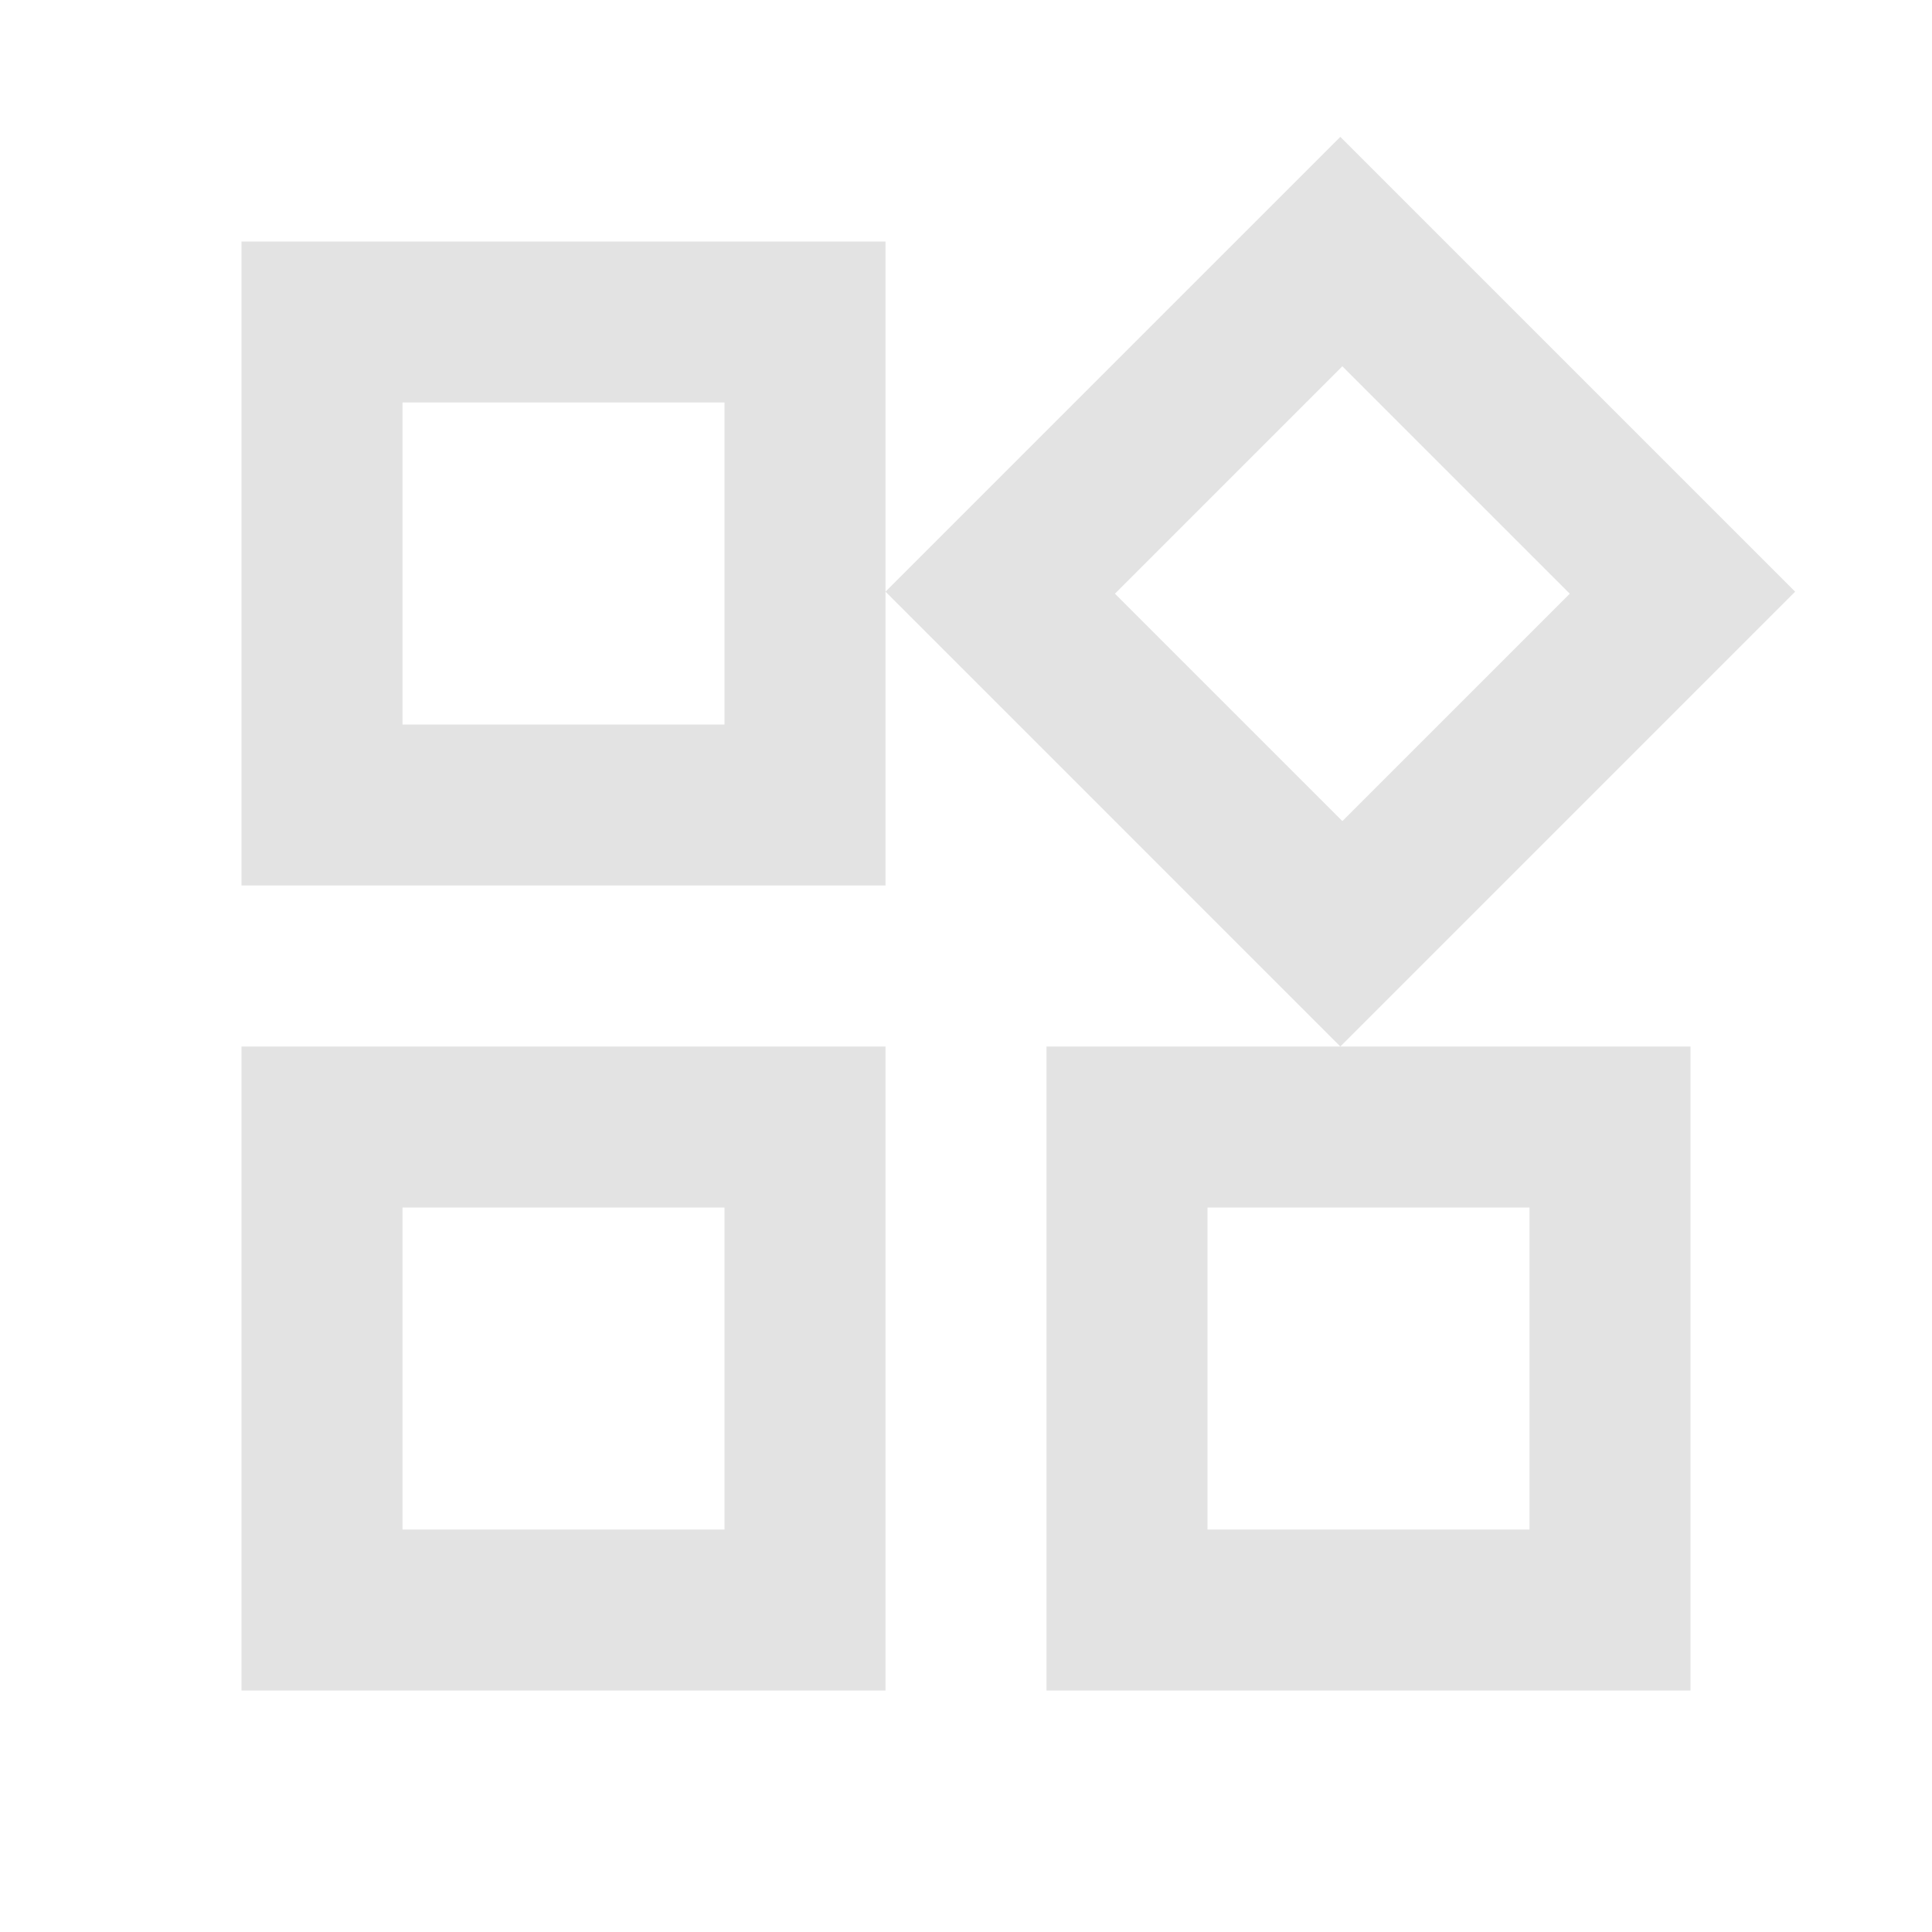
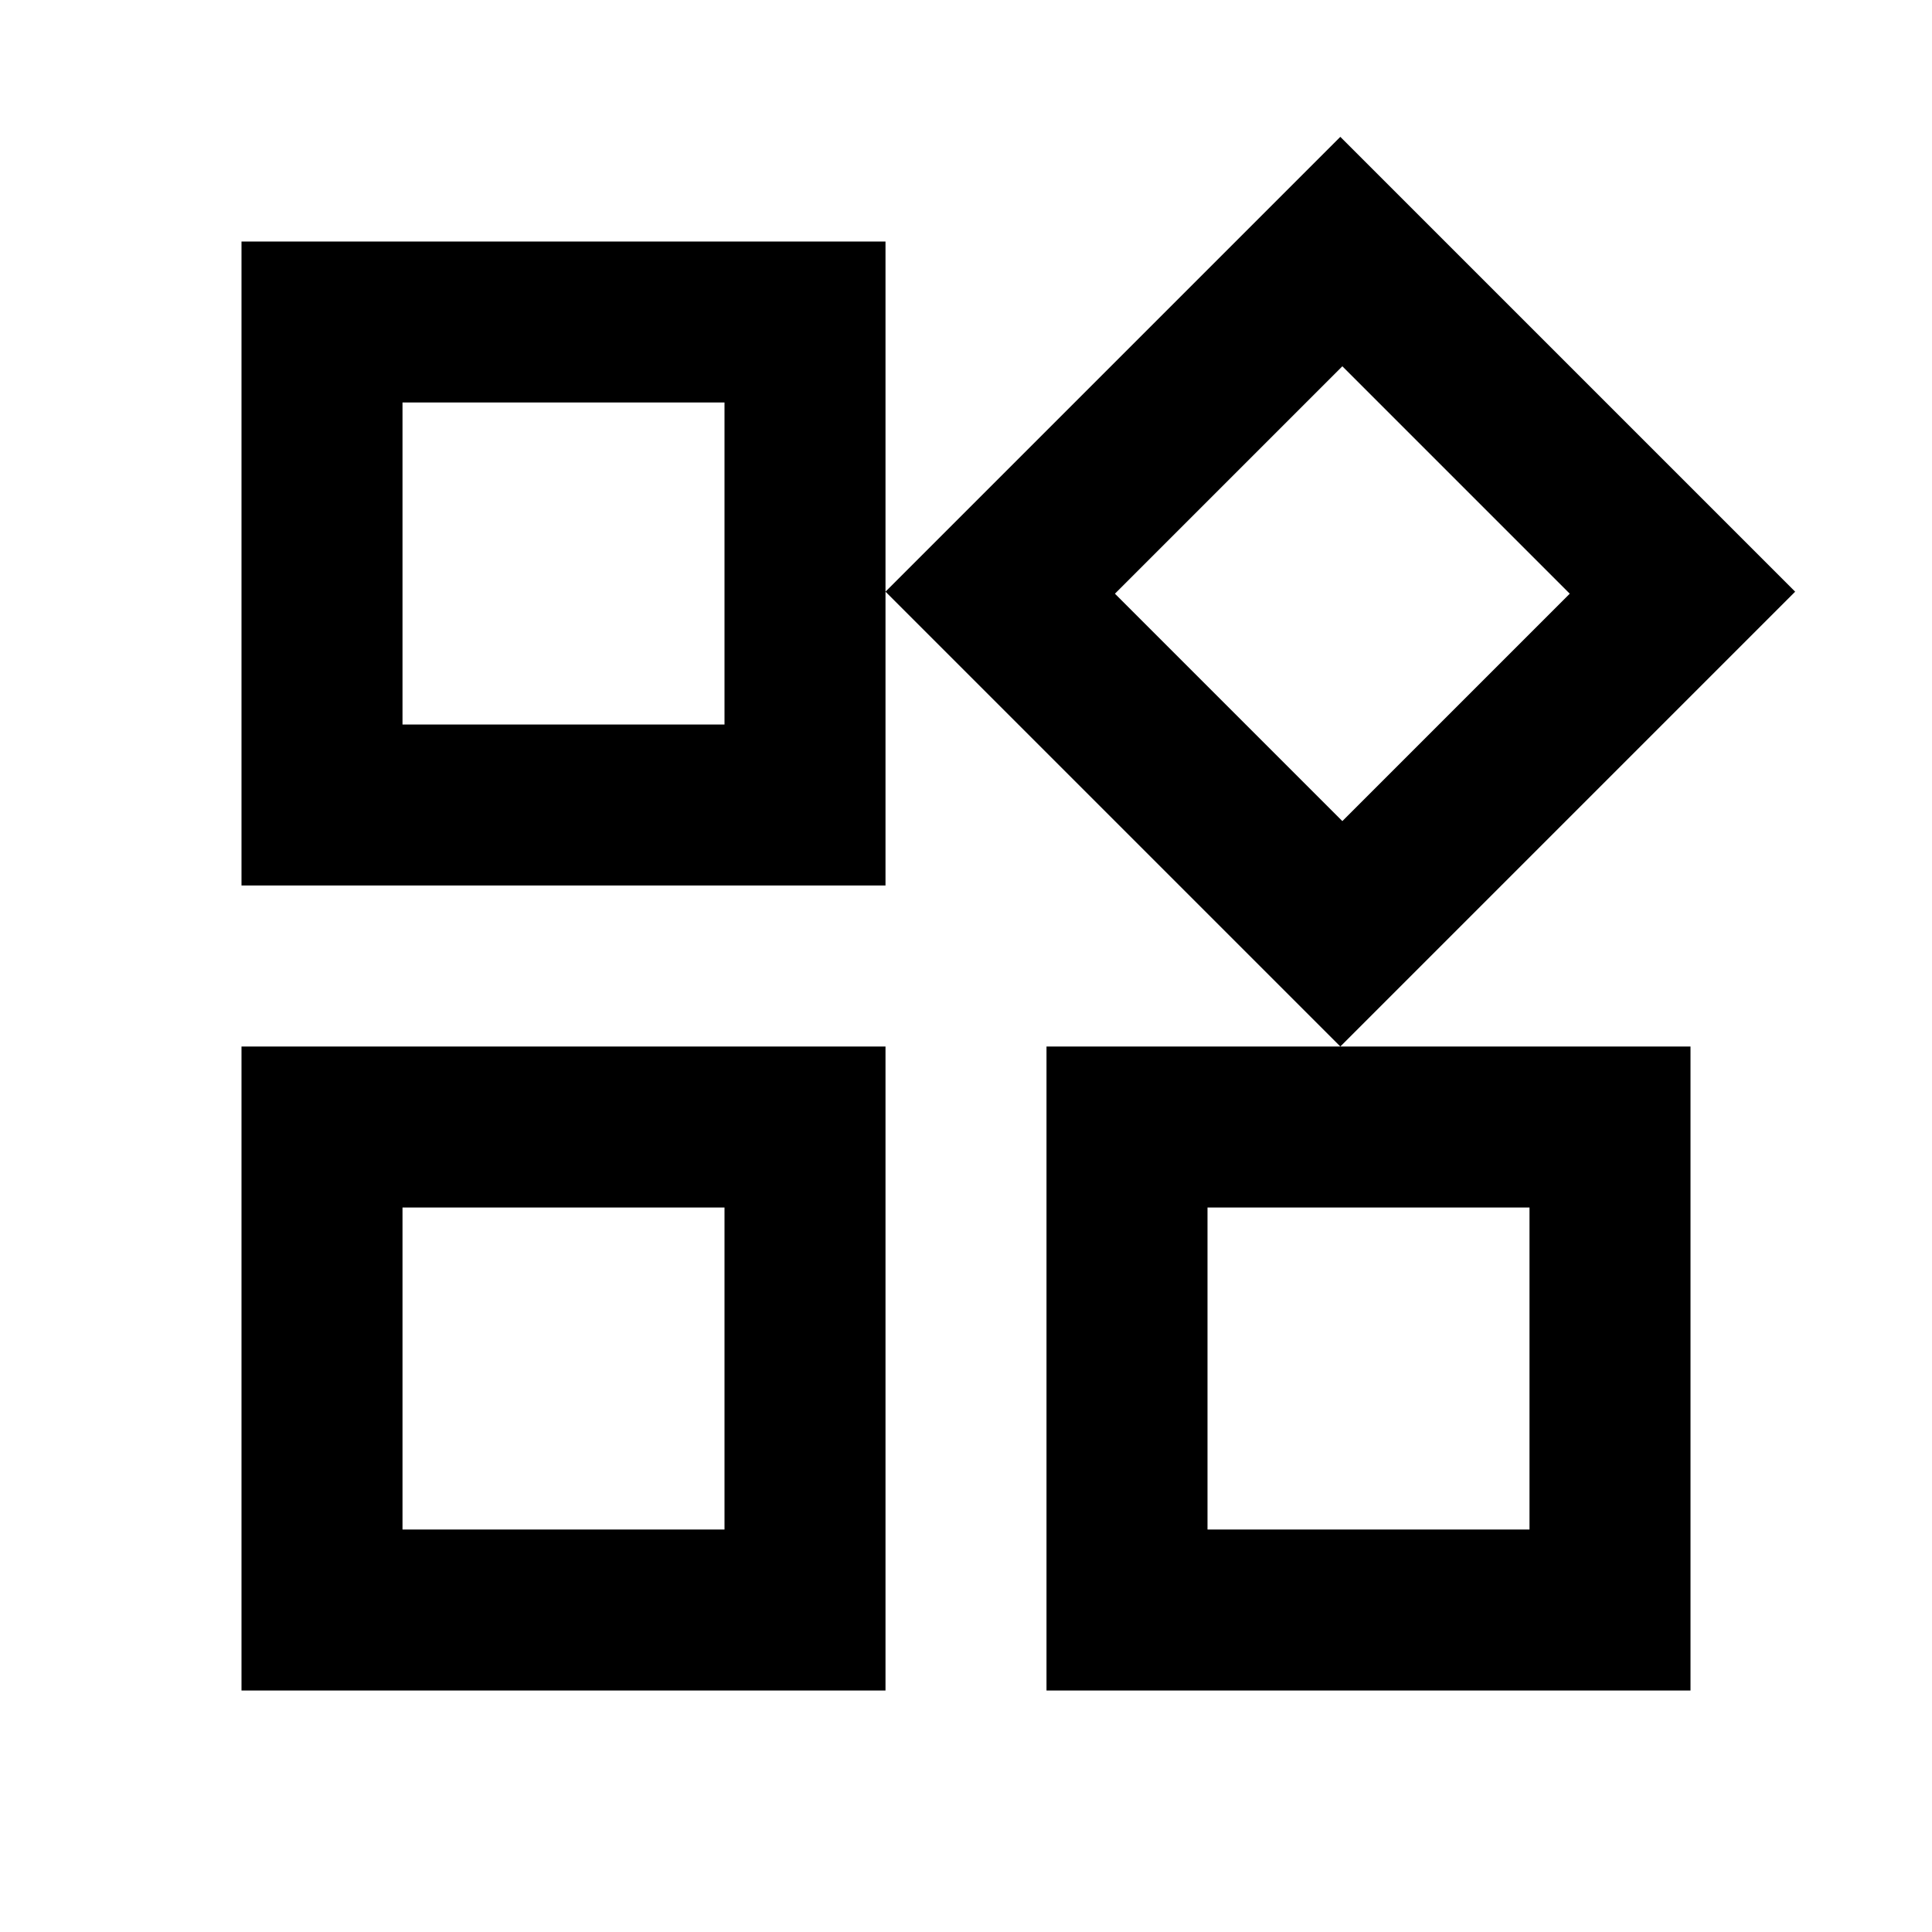
- <svg xmlns="http://www.w3.org/2000/svg" height="24px" viewBox="0 -960 960 960" width="24px" fill="#e3e3e3">
+ <svg xmlns="http://www.w3.org/2000/svg" height="24px" viewBox="0 -960 960 960" width="24px" fill="currentColor">
  <path d="M666-440 440-666l226-226 226 226-226 226Zm-546-80v-320h320v320H120Zm400 400v-320h320v320H520Zm-400 0v-320h320v320H120Zm80-480h160v-160H200v160Zm467 48 113-113-113-113-113 113 113 113Zm-67 352h160v-160H600v160Zm-400 0h160v-160H200v160Zm160-400Zm194-65ZM360-360Zm240 0Z" />
</svg>
